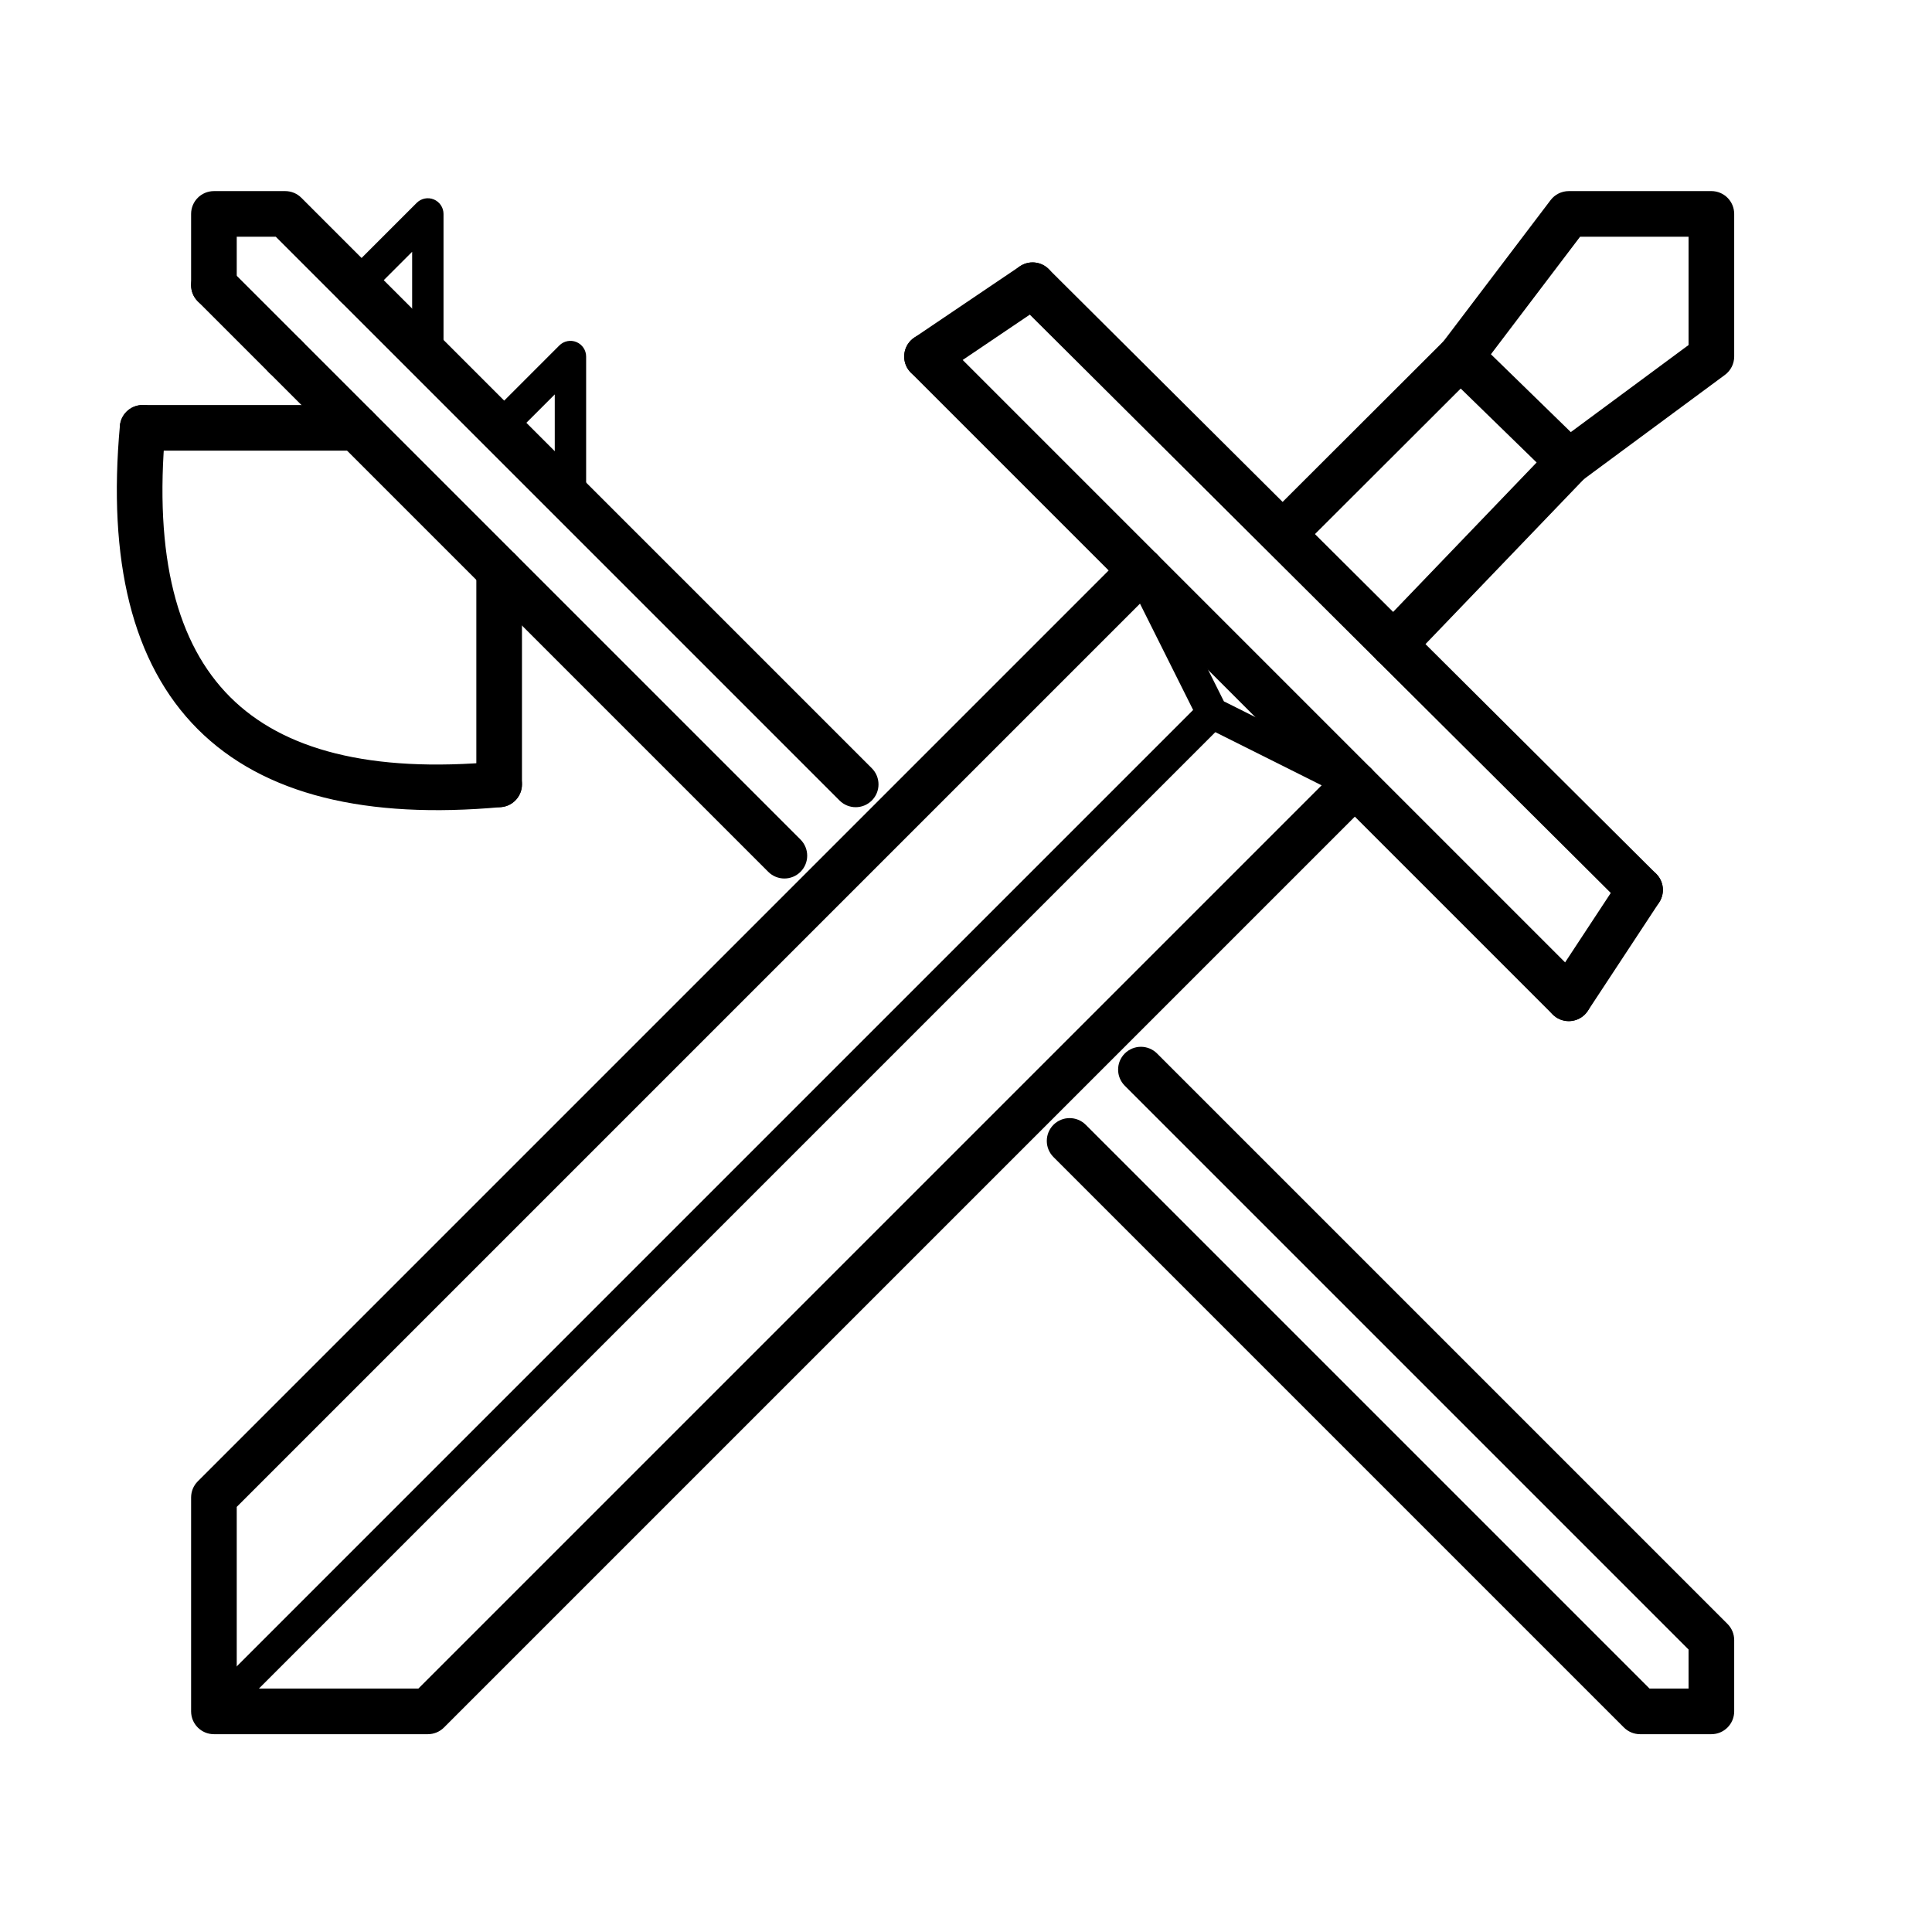
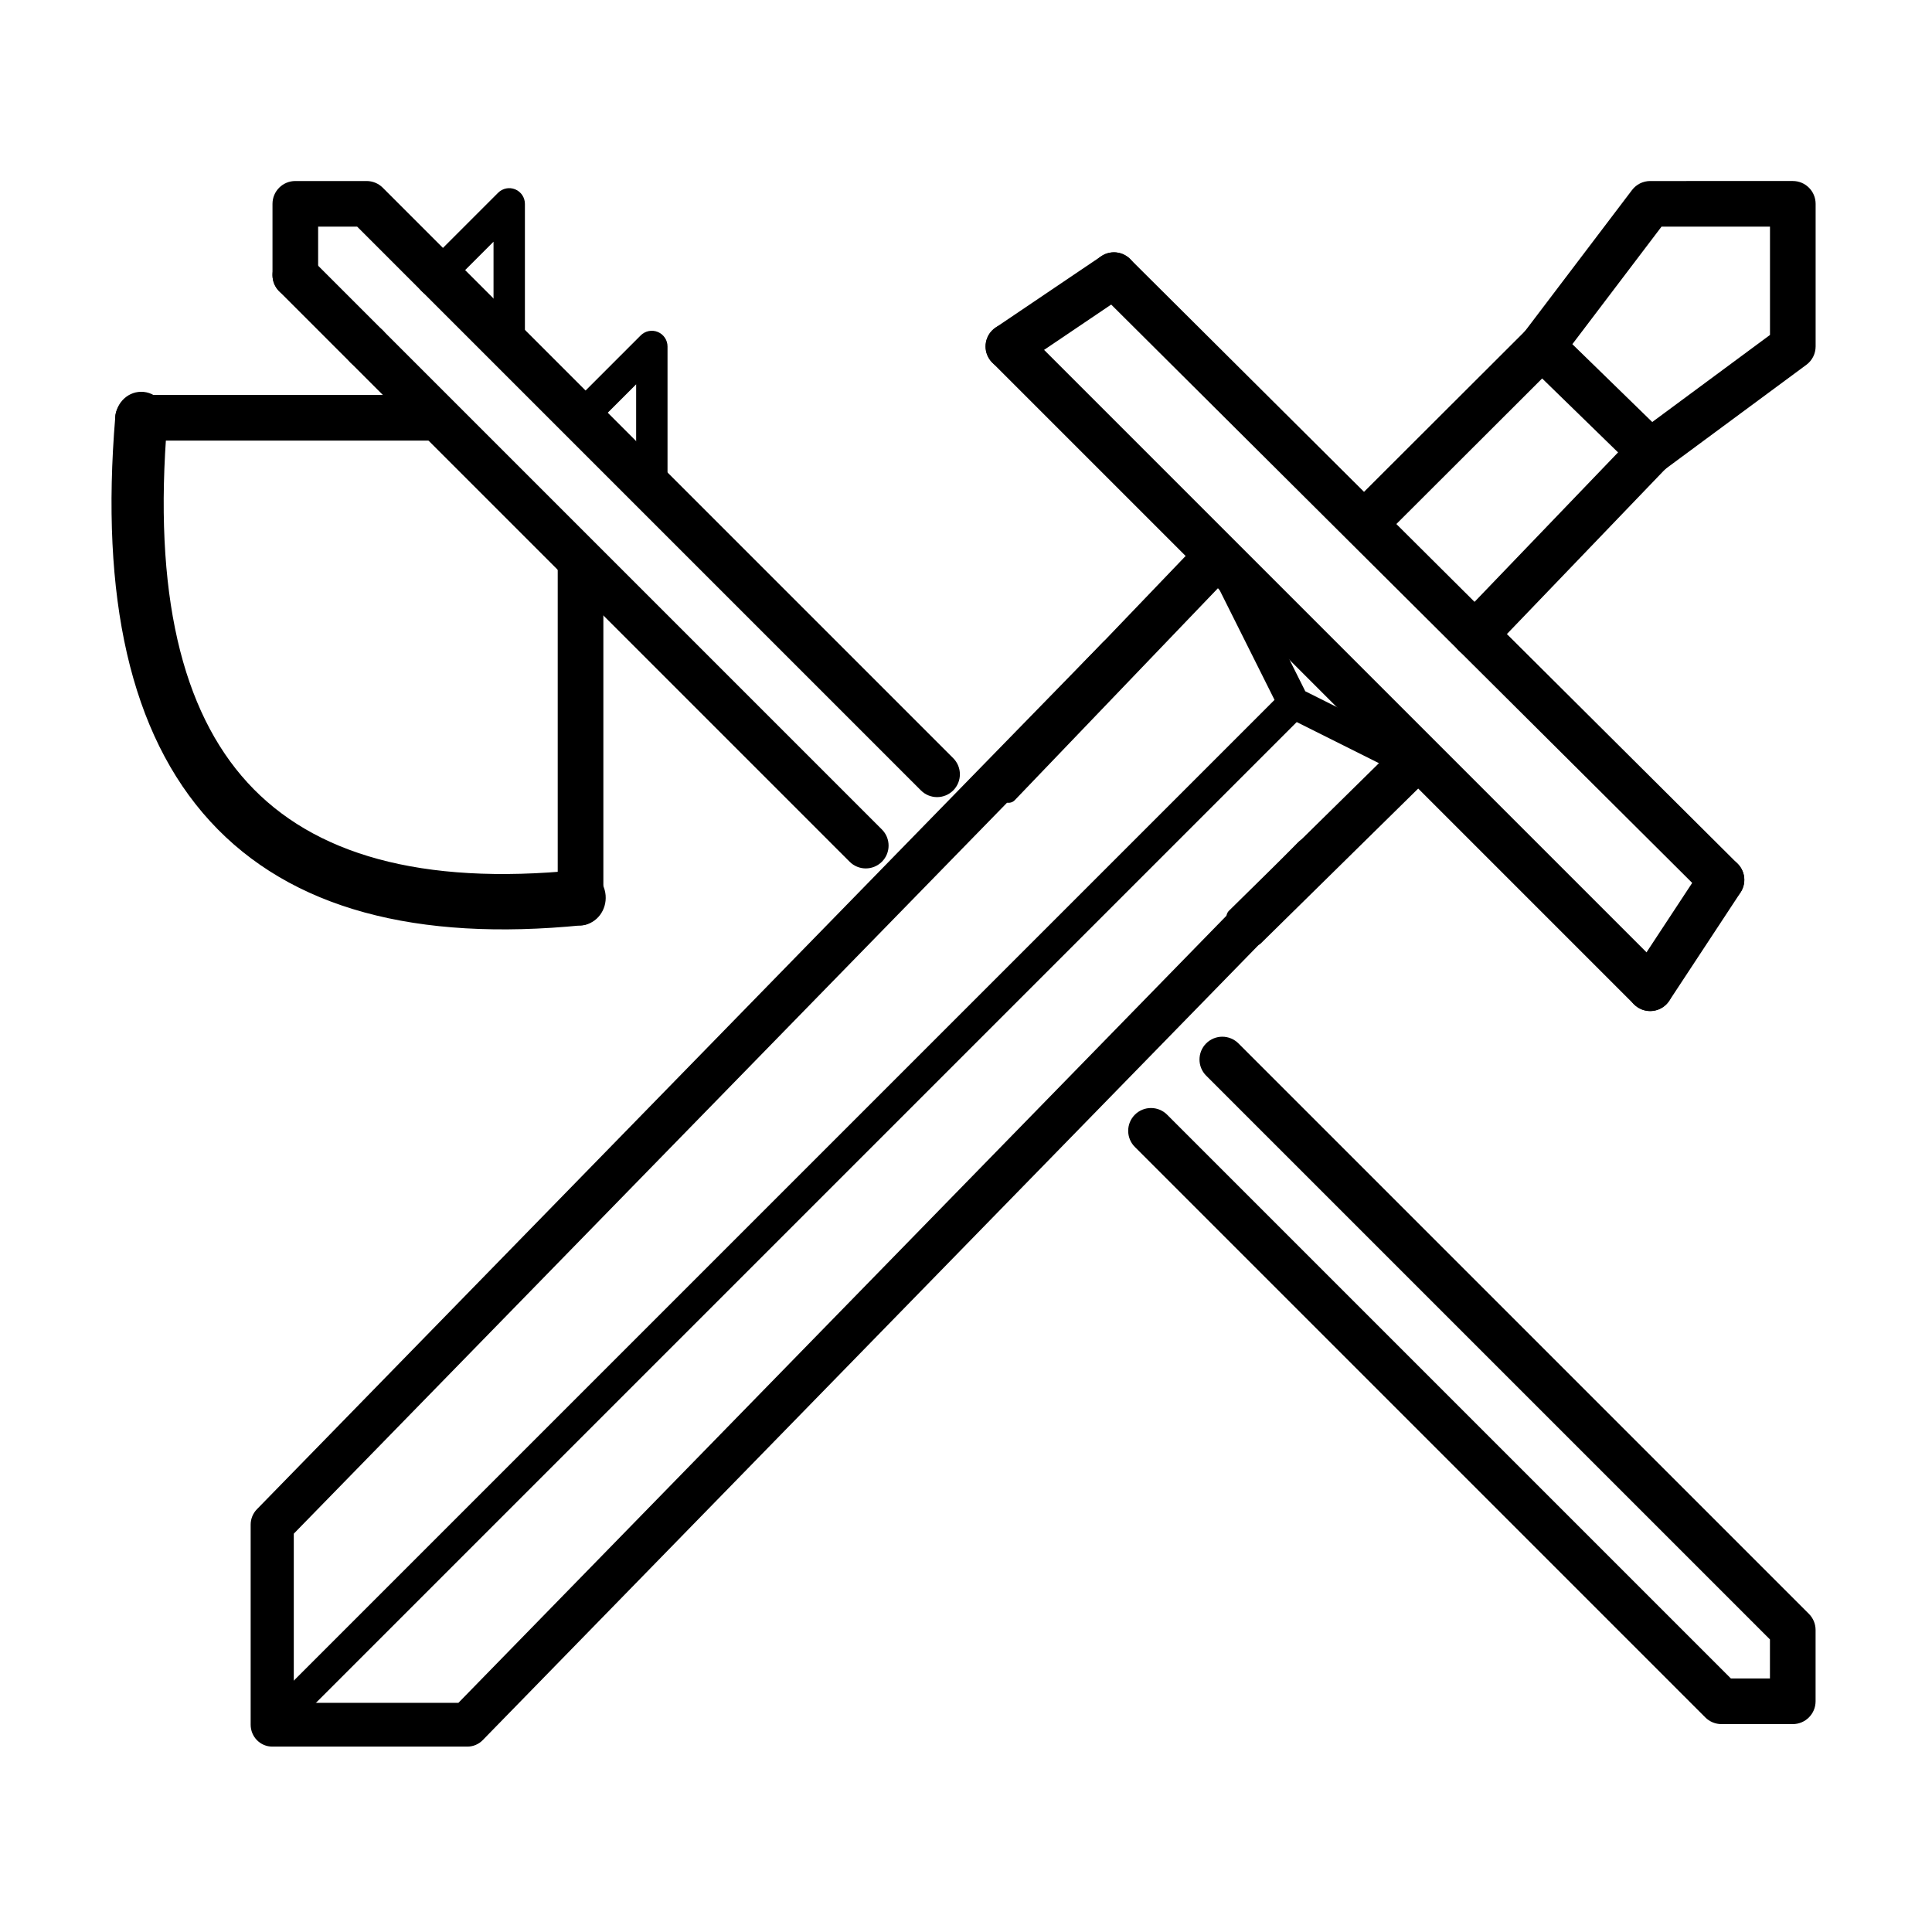
- <svg xmlns="http://www.w3.org/2000/svg" viewBox="0 0 135.47 135.47">
-   <path d="m85 49.5a0.5 0.5 0 0 0-0.354 0.146l-70 70a0.5 0.5 0 0 0 0 0.707 0.5 0.5 0 0 0 0.707 0l70-70a0.5 0.5 0 0 0 0-0.707 0.5 0.5 0 0 0-0.354-0.146z" fill="currentColor" stroke="currentColor" stroke-width="1.2" stroke-linejoin="round" stroke-linecap="round" />
-   <path d="m80 39a1 1 0 0 0-0.707 0.293l-65 65a1 1 0 0 0-0.293 0.707v15a1 1 0 0 0 1 1h15a1 1 0 0 0 0.707-0.293l65-65a1 1 0 0 0 0-1.414 1 1 0 0 0-1.414 0l-64.707 64.707h-13.586v-13.586l64.707-64.707a1 1 0 0 0 0-1.414 1 1 0 0 0-0.707-0.293z" fill="currentColor" stroke="currentColor" stroke-width="1.2" stroke-linejoin="round" stroke-linecap="round" />
-   <path d="m80.158 39.525a0.5 0.5 0 0 0-0.381 0.027 0.5 0.5 0 0 0-0.225 0.67l5 10a0.5 0.5 0 0 0 0.225 0.225l10 5a0.5 0.5 0 0 0 0.67-0.225 0.5 0.5 0 0 0-0.225-0.67l-9.85-4.926-4.926-9.85a0.5 0.5 0 0 0-0.289-0.252z" fill="currentColor" stroke="currentColor" stroke-width="1.2" stroke-linejoin="round" stroke-linecap="round" />
-   <path d="m65 24a1 1 0 0 0-0.707 0.293 1 1 0 0 0 0 1.414l45 45a1 1 0 0 0 1.414 0 1 1 0 0 0 0-1.414l-45-45a1 1 0 0 0-0.707-0.293z" fill="currentColor" stroke="currentColor" stroke-width="1.2" stroke-linejoin="round" stroke-linecap="round" />
-   <path d="m73.109 19.291a1 1 0 0 0-1.414 0.004 1 1 0 0 0 0.004 1.414l42.596 42.4a1 1 0 0 0 1.414-0.004 1 1 0 0 0-4e-3 -1.414z" fill="currentColor" stroke="currentColor" stroke-width="1.2" stroke-linejoin="round" stroke-linecap="round" />
-   <path d="m114.8 61.422a1 1 0 0 0-0.635 0.43l-5 7.6a1 1 0 0 0 0.287 1.385 1 1 0 0 0 1.385-0.287l5-7.598a1 1 0 0 0-0.287-1.387 1 1 0 0 0-0.75-0.143z" fill="currentColor" stroke="currentColor" stroke-width="1.2" stroke-linejoin="round" stroke-linecap="round" />
-   <path d="m71.844 19.172-7.404 5a1 1 0 0 0-0.268 1.389 1 1 0 0 0 1.389 0.268l7.402-5a1 1 0 0 0 0.27-1.389 1 1 0 0 0-1.389-0.268z" fill="currentColor" stroke="currentColor" stroke-width="1.2" stroke-linejoin="round" stroke-linecap="round" />
-   <path d="m102.41 24a1 1 0 0 0-0.707 0.293l-12.414 12.393a1 1 0 0 0 0 1.414 1 1 0 0 0 1.414 0l12.412-12.393a1 1 0 0 0 2e-3 -1.414 1 1 0 0 0-0.707-0.293z" fill="currentColor" stroke="currentColor" stroke-width="1.2" stroke-linejoin="round" stroke-linecap="round" />
-   <path d="m109.98 31.391a1 1 0 0 0-0.701 0.309l-12.291 12.799a1 1 0 0 0 0.029 1.414 1 1 0 0 0 1.414-0.029l12.289-12.799a1 1 0 0 0-0.027-1.414 1 1 0 0 0-0.713-0.279z" fill="currentColor" stroke="currentColor" stroke-width="1.2" stroke-linejoin="round" stroke-linecap="round" />
-   <path d="m110 14a1 1 0 0 0-0.797 0.396l-7.586 10a1 1 0 0 0 0.098 1.32l7.588 7.391a1 1 0 0 0 1.291 0.088l10-7.391a1 1 0 0 0 0.406-0.805v-10a1 1 0 0 0-1-1zm0.496 2h8.504v8.496l-8.91 6.588-6.346-6.184z" fill="currentColor" stroke="currentColor" stroke-width="1.2" stroke-linejoin="round" stroke-linecap="round" />
-   <path d="m80 74a1 1 0 0 0-0.707 0.293 1 1 0 0 0 0 1.414l39.707 39.707v3.586h-3.586l-39.707-39.707a1 1 0 0 0-1.414 0 1 1 0 0 0 0 1.414l40 40a1 1 0 0 0 0.707 0.293h5a1 1 0 0 0 1-1v-5a1 1 0 0 0-0.293-0.707l-40-40a1 1 0 0 0-0.707-0.293z" fill="currentColor" stroke="currentColor" stroke-width="1.2" stroke-linejoin="round" stroke-linecap="round" />
-   <path d="m25 19a1 1 0 0 0-0.707 0.293 1 1 0 0 0 0 1.414l35 35a1 1 0 0 0 1.414 0 1 1 0 0 0 0-1.414l-35-35a1 1 0 0 0-0.707-0.293z" fill="currentColor" stroke="currentColor" stroke-width="1.2" stroke-linejoin="round" stroke-linecap="round" />
-   <path d="m20 24a1 1 0 0 0-0.707 0.293 1 1 0 0 0 0 1.414l35 35a1 1 0 0 0 1.414 0 1 1 0 0 0 0-1.414l-35-35a1 1 0 0 0-0.707-0.293z" fill="currentColor" stroke="currentColor" stroke-width="1.2" stroke-linejoin="round" stroke-linecap="round" />
-   <path d="m15 14a1 1 0 0 0-1 1v5a1 1 0 0 0 1 1 1 1 0 0 0 1-1v-4h3.586l4.707 4.707a1 1 0 0 0 1.414 0 1 1 0 0 0 0-1.414l-5-5a1 1 0 0 0-0.707-0.293z" fill="currentColor" stroke="currentColor" stroke-width="1.2" stroke-linejoin="round" stroke-linecap="round" />
-   <path d="m15 19a1 1 0 0 0-0.707 0.293 1 1 0 0 0 0 1.414l5 5a1 1 0 0 0 1.414 0 1 1 0 0 0 0-1.414l-5-5a1 1 0 0 0-0.707-0.293z" fill="currentColor" stroke="currentColor" stroke-width="1.2" stroke-linejoin="round" stroke-linecap="round" />
-   <path d="m30.191 14.539a0.5 0.5 0 0 0-0.545 0.107l-5 5a0.5 0.5 0 0 0 0 0.707 0.5 0.5 0 0 0 0.707 0l4.146-4.146v8.793a0.5 0.5 0 0 0 0.5 0.5 0.5 0.5 0 0 0 0.5-0.5v-10a0.5 0.5 0 0 0-0.309-0.461z" fill="currentColor" stroke="currentColor" stroke-width="1.2" stroke-linejoin="round" stroke-linecap="round" />
-   <path d="m40.191 24.539a0.5 0.5 0 0 0-0.545 0.107l-5 5a0.5 0.5 0 0 0 0 0.707 0.5 0.5 0 0 0 0.707 0l4.146-4.146v8.793a0.5 0.5 0 0 0 0.5 0.5 0.5 0.5 0 0 0 0.5-0.5v-10a0.5 0.5 0 0 0-0.309-0.461z" fill="currentColor" stroke="currentColor" stroke-width="1.2" stroke-linejoin="round" stroke-linecap="round" />
-   <path d="m10 29a1 1 0 0 0-1 1 1 1 0 0 0 1 1h15a1 1 0 0 0 1-1 1 1 0 0 0-1-1z" fill="currentColor" stroke="currentColor" stroke-width="1.2" stroke-linejoin="round" stroke-linecap="round" />
-   <path d="m35 39a1 1 0 0 0-1 1v15a1 1 0 0 0 1 1 1 1 0 0 0 1-1v-15a1 1 0 0 0-1-1z" fill="currentColor" stroke="currentColor" stroke-width="1.2" stroke-linejoin="round" stroke-linecap="round" />
-   <path d="m10.09 29.004a1 1 0 0 0-1.086 0.906c-0.848 9.33 0.84 16.347 5.289 20.797 4.449 4.449 11.467 6.137 20.797 5.289a1 1 0 0 0 0.906-1.086 1 1 0 0 0-1.086-0.906c-9.003 0.818-15.319-0.827-19.203-4.711s-5.529-10.2-4.711-19.203a1 1 0 0 0-0.906-1.086z" fill="currentColor" stroke="currentColor" stroke-width="1.2" stroke-linejoin="round" stroke-linecap="round" />
+ <svg xmlns="http://www.w3.org/2000/svg" viewBox="0 0 135.47 135.47" aria-hidden="true" focusable="false">
+   <path d="m90.707 48.793a0.5 0.5 0 0 0-0.354 0.146l-70 70a0.5 0.5 0 0 0 0 0.707 0.5 0.5 0 0 0 0.707 0l70-70a0.5 0.5 0 0 0 0-0.707 0.5 0.5 0 0 0-0.354-0.146z" fill="currentColor" stroke="currentColor" stroke-width="1.2" stroke-linejoin="round" stroke-linecap="round" />
+   <path d="m78.397 45.191a0.912 0.935 0 0 0-0.645 0.274l-59.309 60.782a0.913 0.935 0 0 0-0.267 0.661v14.027a0.913 0.935 0 0 0 0.912 0.935h13.687a0.913 0.935 0 0 0 0.645-0.274l59.309-60.782a0.912 0.935 0 0 0 0-1.322 0.912 0.935 0 0 0-1.29 0l-59.042 60.508h-12.397v-12.704l59.042-60.508a0.912 0.935 0 0 0 0-1.322 0.912 0.935 0 0 0-0.645-0.274z" fill="currentColor" stroke="currentColor" stroke-width="1.2" stroke-linejoin="round" stroke-linecap="round" />
+   <path d="m85.865 38.818a0.5 0.5 0 0 0-0.381 0.027 0.5 0.5 0 0 0-0.225 0.67l5 10a0.5 0.5 0 0 0 0.225 0.225l10 5a0.5 0.5 0 0 0 0.67-0.225 0.5 0.5 0 0 0-0.225-0.67l-9.85-4.926-4.926-9.85a0.5 0.5 0 0 0-0.289-0.252z" fill="currentColor" stroke="currentColor" stroke-width="1.2" stroke-linejoin="round" stroke-linecap="round" />
+   <path d="m70.707 23.293a1 1 0 0 0-0.707 0.293 1 1 0 0 0 0 1.414l45 45a1 1 0 0 0 1.414 0 1 1 0 0 0 0-1.414l-45-45a1 1 0 0 0-0.707-0.293z" fill="currentColor" stroke="currentColor" stroke-width="1.2" stroke-linejoin="round" stroke-linecap="round" />
+   <path d="m78.816 18.584a1 1 0 0 0-1.414 0.004 1 1 0 0 0 0.004 1.414l42.596 42.4a1 1 0 0 0 1.414-0.004 1 1 0 0 0-4e-3 -1.414z" fill="currentColor" stroke="currentColor" stroke-width="1.2" stroke-linejoin="round" stroke-linecap="round" />
+   <path d="m120.51 60.715a1 1 0 0 0-0.635 0.43l-5 7.6a1 1 0 0 0 0.287 1.385 1 1 0 0 0 1.385-0.287l5-7.598a1 1 0 0 0-0.287-1.387 1 1 0 0 0-0.75-0.143z" fill="currentColor" stroke="currentColor" stroke-width="1.2" stroke-linejoin="round" stroke-linecap="round" />
+   <path d="m77.551 18.465-7.404 5a1 1 0 0 0-0.268 1.389 1 1 0 0 0 1.389 0.268l7.402-5a1 1 0 0 0 0.27-1.389 1 1 0 0 0-1.389-0.268z" fill="currentColor" stroke="currentColor" stroke-width="1.2" stroke-linejoin="round" stroke-linecap="round" />
+   <path d="m108.12 23.293a1 1 0 0 0-0.707 0.293l-12.414 12.393a1 1 0 0 0 0 1.414 1 1 0 0 0 1.414 0l12.412-12.393a1 1 0 0 0 2e-3 -1.414 1 1 0 0 0-0.707-0.293z" fill="currentColor" stroke="currentColor" stroke-width="1.2" stroke-linejoin="round" stroke-linecap="round" />
+   <path d="m115.69 30.684a1 1 0 0 0-0.701 0.309l-12.291 12.799a1 1 0 0 0 0.029 1.414 1 1 0 0 0 1.414-0.029l12.289-12.799a1 1 0 0 0-0.027-1.414 1 1 0 0 0-0.713-0.279z" fill="currentColor" stroke="currentColor" stroke-width="1.2" stroke-linejoin="round" stroke-linecap="round" />
+   <path d="m115.71 13.293a1 1 0 0 0-0.797 0.396l-7.586 10a1 1 0 0 0 0.098 1.32l7.588 7.391a1 1 0 0 0 1.291 0.088l10-7.391a1 1 0 0 0 0.406-0.805v-10a1 1 0 0 0-1-1zm0.496 2h8.504v8.496l-8.91 6.588-6.346-6.184z" fill="currentColor" stroke="currentColor" stroke-width="1.2" stroke-linejoin="round" stroke-linecap="round" />
+   <path d="m85.707 73.293a1 1 0 0 0-0.707 0.293 1 1 0 0 0 0 1.414l39.707 39.707v3.586h-3.586l-39.707-39.707a1 1 0 0 0-1.414 0 1 1 0 0 0 0 1.414l40 40a1 1 0 0 0 0.707 0.293h5a1 1 0 0 0 1-1v-5a1 1 0 0 0-0.293-0.707l-40-40a1 1 0 0 0-0.707-0.293z" fill="currentColor" stroke="currentColor" stroke-width="1.2" stroke-linejoin="round" stroke-linecap="round" />
+   <path d="m30.707 18.293a1 1 0 0 0-0.707 0.293 1 1 0 0 0 0 1.414l35 35a1 1 0 0 0 1.414 0 1 1 0 0 0 0-1.414l-35-35a1 1 0 0 0-0.707-0.293z" fill="currentColor" stroke="currentColor" stroke-width="1.2" stroke-linejoin="round" stroke-linecap="round" />
+   <path d="m25.707 23.293a1 1 0 0 0-0.707 0.293 1 1 0 0 0 0 1.414l35 35a1 1 0 0 0 1.414 0 1 1 0 0 0 0-1.414l-35-35a1 1 0 0 0-0.707-0.293z" fill="currentColor" stroke="currentColor" stroke-width="1.2" stroke-linejoin="round" stroke-linecap="round" />
+   <path d="m20.707 13.293a1 1 0 0 0-1 1v5a1 1 0 0 0 1 1 1 1 0 0 0 1-1v-4h3.586l4.707 4.707a1 1 0 0 0 1.414 0 1 1 0 0 0 0-1.414l-5-5a1 1 0 0 0-0.707-0.293z" fill="currentColor" stroke="currentColor" stroke-width="1.2" stroke-linejoin="round" stroke-linecap="round" />
+   <path d="m20.707 18.293a1 1 0 0 0-0.707 0.293 1 1 0 0 0 0 1.414l5 5a1 1 0 0 0 1.414 0 1 1 0 0 0 0-1.414l-5-5a1 1 0 0 0-0.707-0.293z" fill="currentColor" stroke="currentColor" stroke-width="1.2" stroke-linejoin="round" stroke-linecap="round" />
+   <path d="m35.898 13.832a0.5 0.5 0 0 0-0.545 0.107l-5 5a0.5 0.5 0 0 0 0 0.707 0.5 0.5 0 0 0 0.707 0l4.146-4.146v8.793a0.5 0.5 0 0 0 0.5 0.5 0.5 0.5 0 0 0 0.5-0.5v-10a0.5 0.5 0 0 0-0.309-0.461z" fill="currentColor" stroke="currentColor" stroke-width="1.2" stroke-linejoin="round" stroke-linecap="round" />
+   <path d="m45.898 23.832a0.5 0.5 0 0 0-0.545 0.107l-5 5a0.5 0.5 0 0 0 0 0.707 0.5 0.5 0 0 0 0.707 0l4.146-4.146v8.793a0.5 0.5 0 0 0 0.5 0.5 0.5 0.5 0 0 0 0.5-0.5v-10a0.5 0.5 0 0 0-0.309-0.461z" fill="currentColor" stroke="currentColor" stroke-width="1.2" stroke-linejoin="round" stroke-linecap="round" />
+   <path d="m10.034 28.293a1.355 1 0 0 0-1.355 1 1.355 1 0 0 0 1.355 1h20.318a1.355 1 0 0 0 1.355-1 1.355 1 0 0 0-1.355-1z" fill="currentColor" stroke="currentColor" stroke-width="1.2" stroke-linejoin="round" stroke-linecap="round" />
+   <path d="m40.707 38.293a1 1.529 0 0 0-1 1.529v22.941a1 1.529 0 0 0 1 1.529 1 1.529 0 0 0 1-1.529v-22.941a1 1.529 0 0 0-1-1.529z" fill="currentColor" stroke="currentColor" stroke-width="1.2" stroke-linejoin="round" stroke-linecap="round" />
+   <path d="m10.015 28.077a1.23 1.341 0 0 0-1.335 1.216c-1.043 12.515 1.032 21.928 6.503 27.896 5.471 5.968 14.099 8.232 25.57 7.095a1.23 1.341 0 0 0 1.114-1.457 1.23 1.341 0 0 0-1.335-1.216c-11.07 1.098-18.835-1.109-23.61-6.319-4.775-5.21-6.798-13.681-5.792-25.758a1.23 1.341 0 0 0-1.114-1.457z" fill="currentColor" stroke="currentColor" stroke-width="1.2" stroke-linejoin="round" stroke-linecap="round" />
+   <path d="m84.762 38.154-15.484 16.154 1.445 1.383 15.484-16.154z" fill="currentColor" stroke="currentColor" stroke-width="1.2" stroke-linejoin="round" stroke-linecap="round" />
+   <path d="m99.299 51.787-12.703 12.5 1.402 1.426 12.703-12.5z" fill="currentColor" stroke="currentColor" stroke-width="1.2" stroke-linejoin="round" stroke-linecap="round" />
</svg>
